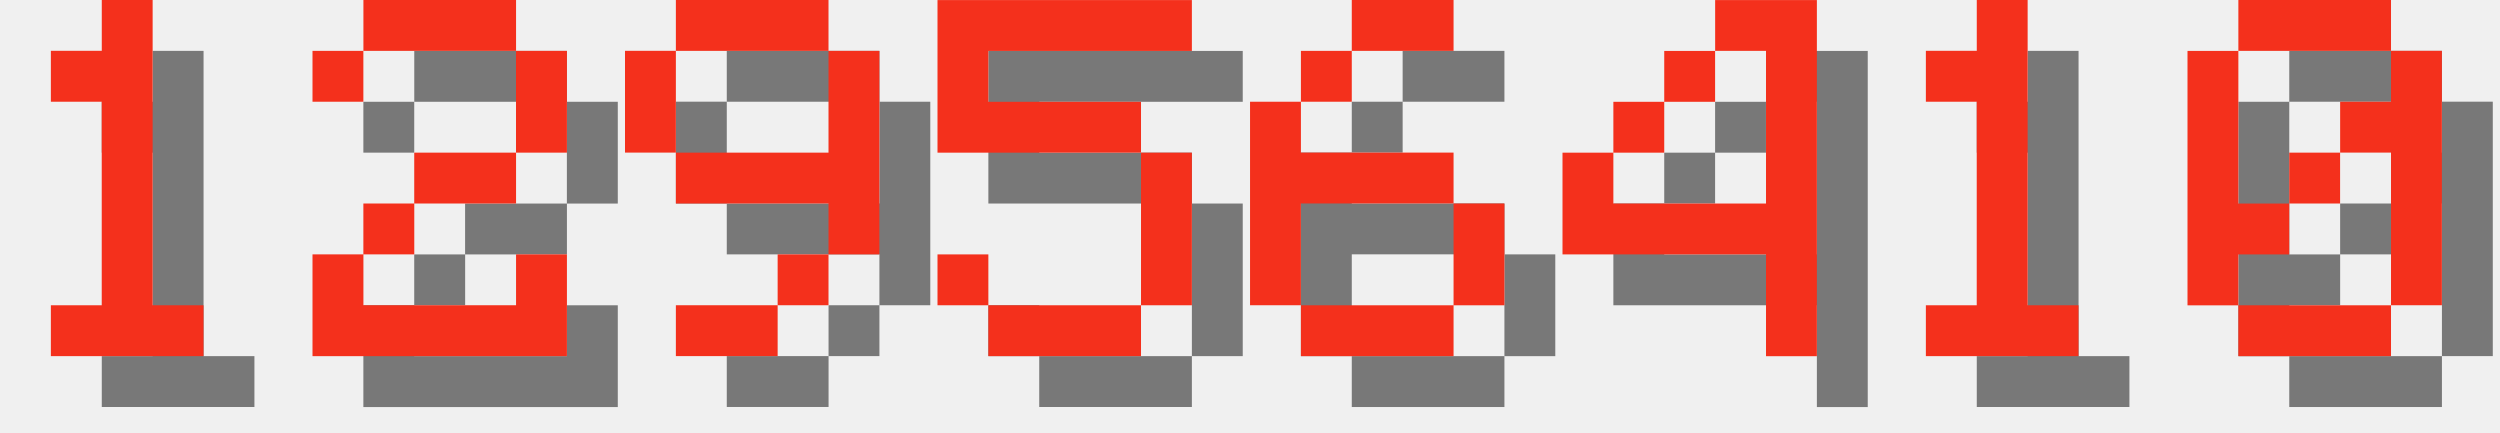
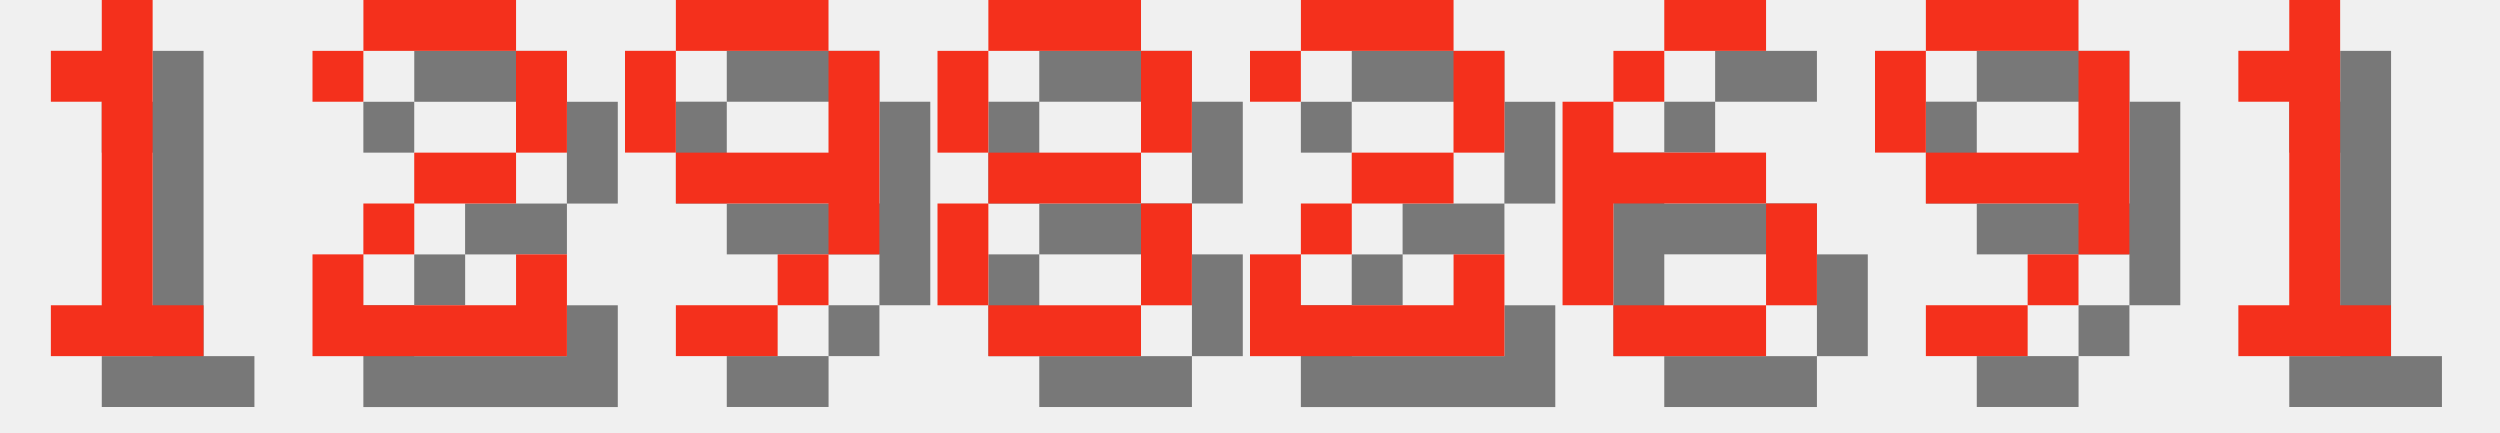
<svg xmlns="http://www.w3.org/2000/svg" version="1.1" width="208.0" height="36">
  <style>
        .text-foreground {
            fill: #F4301C;
        }
        .text-shadow {
            fill: #000000;
            fill-opacity: 0.5;
        }
    </style>
  <g class="digit" id="digit_1" transform="translate(0.0, 0), scale(4)">
    <path id="digit_1_shadow" class="text-shadow" d="m2.117 2.117v1.058h1.058v4.233h-1.058v1.058h3.175v-1.058h-1.058v-6.35h-1.058v1.058h-1.058z" fill-opacity=".5" style="paint-order:stroke fill markers" />
    <path id="digit_1_fg" class="text-foreground" d="m1.058 1.058v1.058h1.058v4.233h-1.058v1.058h3.175v-1.058h-1.058v-6.35h-1.058v1.058h-1.058z" fill="#fff" style="paint-order:stroke fill markers" />
  </g>
  <g class="digit" id="digit_2" transform="translate(26.0, 0), scale(4)">
    <path id="digit_2_shadow" class="text-shadow" d="m1.058 2.117v1.058h1.058v-1.058h3.175v2.117h-2.117v1.058h-1.058v1.058h-1.058v2.117h5.292v-2.117h-1.058v1.058h-3.175v-1.058h1.058v-1.058h2.117v-1.058h1.058v-2.117h-1.058v-1.058h-3.175v1.058h-1.058z" fill-opacity=".5" style="paint-order:stroke fill markers" />
    <path id="digit_2_fg" class="text-foreground" d="m0 1.058v1.058h1.058v-1.058h3.175v2.117h-2.117v1.058h-1.058v1.058h-1.058v2.117h5.292v-2.117h-1.058v1.058h-3.175v-1.058h1.058v-1.058h2.117v-1.058h1.058v-2.117h-1.058v-1.058h-3.175v1.058h-1.058z" fill="#fff" style="paint-order:stroke fill markers" />
  </g>
  <g class="digit" id="digit_9" transform="translate(52.0, 0), scale(4)">
    <path id="digit_9_shadow" class="text-shadow" d="m2.117 1.058v1.058h3.175v-1.058h-3.175zm3.175 1.058v2.117h-3.175v1.058h3.175v1.058h1.058v-4.233h-1.058zm0 4.233h-1.058v1.058h1.058v-1.058zm-1.058 1.058h-2.117v1.058h2.117v-1.058zm-2.117-3.175v-2.117h-1.058v2.117h1.058z" fill-opacity=".5" style="paint-order:stroke fill markers" />
    <path id="digit_9_fg" class="text-foreground" d="m1.058 0v1.058h3.175v-1.058h-3.175zm3.175 1.058v2.117h-3.175v1.058h3.175v1.058h1.058v-4.233h-1.058zm0 4.233h-1.058v1.058h1.058v-1.058zm-1.058 1.058h-2.117v1.058h2.117v-1.058zm-2.117-3.175v-2.117h-1.058v2.117h1.058z" fill="#fff" style="paint-order:stroke fill markers" />
  </g>
-   <g class="digit" id="digit_5" transform="translate(78.0, 0), scale(4)">
-     <path id="digit_5_shadow" class="text-shadow" d="m1.058 1.058v3.175h4.233v3.175h-3.175v-1.058h-1.058v1.058h1.058v1.058h3.175v-1.058h1.058v-3.175h-1.058v-1.058h-3.175v-1.058h4.233v-1.058h-5.292z" fill-opacity=".5" style="paint-order:stroke fill markers" />
-     <path id="digit_5_fg" class="text-foreground" d="m0 0v3.175h4.233v3.175h-3.175v-1.058h-1.058v1.058h1.058v1.058h3.175v-1.058h1.058v-3.175h-1.058v-1.058h-3.175v-1.058h4.233v-1.058h-5.292z" fill="#fff" style="paint-order:stroke fill markers" />
+   <g class="digit" id="digit_8" transform="translate(78.0, 0), scale(4)">
+     <path id="digit_8_shadow" class="text-shadow" d="m2.117 1.058v1.058h3.175v-1.058h-3.175zm3.175 1.058v2.117h1.058v-2.117h-1.058zm0 2.117h-3.175v1.058h3.175v-1.058zm0 1.058v2.117h1.058v-2.117h-1.058zm0 2.117h-3.175v1.058h3.175v-1.058zm-3.175 0v-2.117h-1.058v2.117h1.058zm0-3.175v-2.117h-1.058v2.117h1.058z" fill-opacity=".5" style="paint-order:stroke fill markers" />
+     <path id="digit_8_fg" class="text-foreground" d="m1.058 0v1.058h3.175v-1.058h-3.175zm3.175 1.058v2.117h1.058v-2.117h-1.058zm0 2.117h-3.175v1.058h3.175v-1.058zm0 1.058v2.117h1.058v-2.117h-1.058zm0 2.117h-3.175v1.058h3.175v-1.058zm-3.175 0v-2.117h-1.058v2.117h1.058zm0-3.175v-2.117h-1.058v2.117h1.058z" fill="#fff" style="paint-order:stroke fill markers" />
  </g>
-   <g class="digit" id="digit_6" transform="translate(104.0, 0), scale(4)">
+   <g class="digit" id="digit_2" transform="translate(104.0, 0), scale(4)">
+     <path id="digit_2_shadow" class="text-shadow" d="m1.058 2.117v1.058h1.058v-1.058h3.175v2.117h-2.117v1.058h-1.058v1.058h-1.058v2.117h5.292v-2.117h-1.058v1.058h-3.175v-1.058h1.058v-1.058h2.117v-1.058h1.058v-2.117h-1.058v-1.058h-3.175v1.058h-1.058z" fill-opacity=".5" style="paint-order:stroke fill markers" />
+     <path id="digit_2_fg" class="text-foreground" d="m0 1.058v1.058h1.058v-1.058h3.175v2.117h-2.117v1.058h-1.058v1.058h-1.058v2.117h5.292v-2.117h-1.058v1.058h-3.175v-1.058h1.058v-1.058h2.117v-1.058h1.058v-2.117h-1.058v-1.058h-3.175v1.058h-1.058z" fill="#fff" style="paint-order:stroke fill markers" />
+   </g>
+   <g class="digit" id="digit_6" transform="translate(130.0, 0), scale(4)">
    <path id="digit_6_shadow" class="text-shadow" d="m3.175 1.058v1.058h2.117v-1.058h-2.117zm0 1.058h-1.058v1.058h1.058v-1.058zm-1.058 1.058h-1.058v4.233h1.058v-2.117h3.175v-1.058h-3.175v-1.058zm3.175 2.117v2.117h1.058v-2.117h-1.058zm0 2.117h-3.175v1.058h3.175v-1.058z" fill-opacity=".5" style="paint-order:stroke fill markers" />
    <path id="digit_6_fg" class="text-foreground" d="m2.117 0v1.058h2.117v-1.058h-2.117zm0 1.058h-1.058v1.058h1.058v-1.058zm-1.058 1.058h-1.058v4.233h1.058v-2.117h3.175v-1.058h-3.175v-1.058zm3.175 2.117v2.117h1.058v-2.117h-1.058zm0 2.117h-3.175v1.058h3.175v-1.058z" fill="#fff" style="paint-order:stroke fill markers" />
  </g>
-   <g class="digit" id="digit_4" transform="translate(130.0, 0), scale(4)">
-     <path id="digit_4_shadow" class="text-shadow" d="m4.233 1.058v1.058h1.058v3.175h-3.175v-1.058h-1.058v2.117h4.233v2.117h1.058v-7.408h-2.117zm-2.117 3.175h1.058v-1.058h-1.058v1.058zm1.058-1.058h1.058v-1.058h-1.058v1.058z" fill-opacity=".5" style="paint-order:stroke fill markers" />
-     <path id="digit_4_fg" class="text-foreground" d="m3.175 0v1.058h1.058v3.175h-3.175v-1.058h-1.058v2.117h4.233v2.117h1.058v-7.408h-2.117zm-2.117 3.175h1.058v-1.058h-1.058v1.058zm1.058-1.058h1.058v-1.058h-1.058v1.058z" fill="#fff" style="paint-order:stroke fill markers" />
+   <g class="digit" id="digit_9" transform="translate(156.0, 0), scale(4)">
+     <path id="digit_9_shadow" class="text-shadow" d="m2.117 1.058v1.058h3.175v-1.058h-3.175zm3.175 1.058v2.117h-3.175v1.058h3.175v1.058h1.058v-4.233h-1.058zm0 4.233h-1.058v1.058h1.058v-1.058zm-1.058 1.058h-2.117v1.058h2.117v-1.058zm-2.117-3.175v-2.117h-1.058v2.117h1.058z" fill-opacity=".5" style="paint-order:stroke fill markers" />
+     <path id="digit_9_fg" class="text-foreground" d="m1.058 0v1.058h3.175v-1.058h-3.175zm3.175 1.058v2.117h-3.175v1.058h3.175v1.058h1.058v-4.233h-1.058zm0 4.233h-1.058v1.058h1.058v-1.058zm-1.058 1.058h-2.117v1.058h2.117v-1.058zm-2.117-3.175v-2.117h-1.058v2.117h1.058z" fill="#fff" style="paint-order:stroke fill markers" />
  </g>
-   <g class="digit" id="digit_1" transform="translate(156.0, 0), scale(4)">
+   <g class="digit" id="digit_1" transform="translate(182.0, 0), scale(4)">
    <path id="digit_1_shadow" class="text-shadow" d="m2.117 2.117v1.058h1.058v4.233h-1.058v1.058h3.175v-1.058h-1.058v-6.35h-1.058v1.058h-1.058z" fill-opacity=".5" style="paint-order:stroke fill markers" />
    <path id="digit_1_fg" class="text-foreground" d="m1.058 1.058v1.058h1.058v4.233h-1.058v1.058h3.175v-1.058h-1.058v-6.35h-1.058v1.058h-1.058z" fill="#fff" style="paint-order:stroke fill markers" />
  </g>
-   <g class="digit" id="digit_0" transform="translate(182.0, 0), scale(4)">
-     <path id="digit_0_shadow" class="text-shadow" d="m2.117 1.058v1.058h3.175v-1.058h-3.175zm3.175 1.058v1.058h-1.058v1.058h1.058v3.175h1.058v-5.292h-1.058zm0 5.292h-3.175v1.058h3.175v-1.058zm-3.175 0v-1.058h1.058v-1.058h-1.058v-3.175h-1.058v5.292h1.058zm1.058-2.117h1.058v-1.058h-1.058v1.058z" fill-opacity=".5" style="paint-order:stroke fill markers" />
-     <path id="digit_0_fg" class="text-foreground" d="m1.058 0v1.058h3.175v-1.058h-3.175zm3.175 1.058v1.058h-1.058v1.058h1.058v3.175h1.058v-5.292h-1.058zm0 5.292h-3.175v1.058h3.175v-1.058zm-3.175 0v-1.058h1.058v-1.058h-1.058v-3.175h-1.058v5.292h1.058zm1.058-2.117h1.058v-1.058h-1.058v1.058z" fill="#fff" style="paint-order:stroke fill markers" />
-   </g>
</svg>
